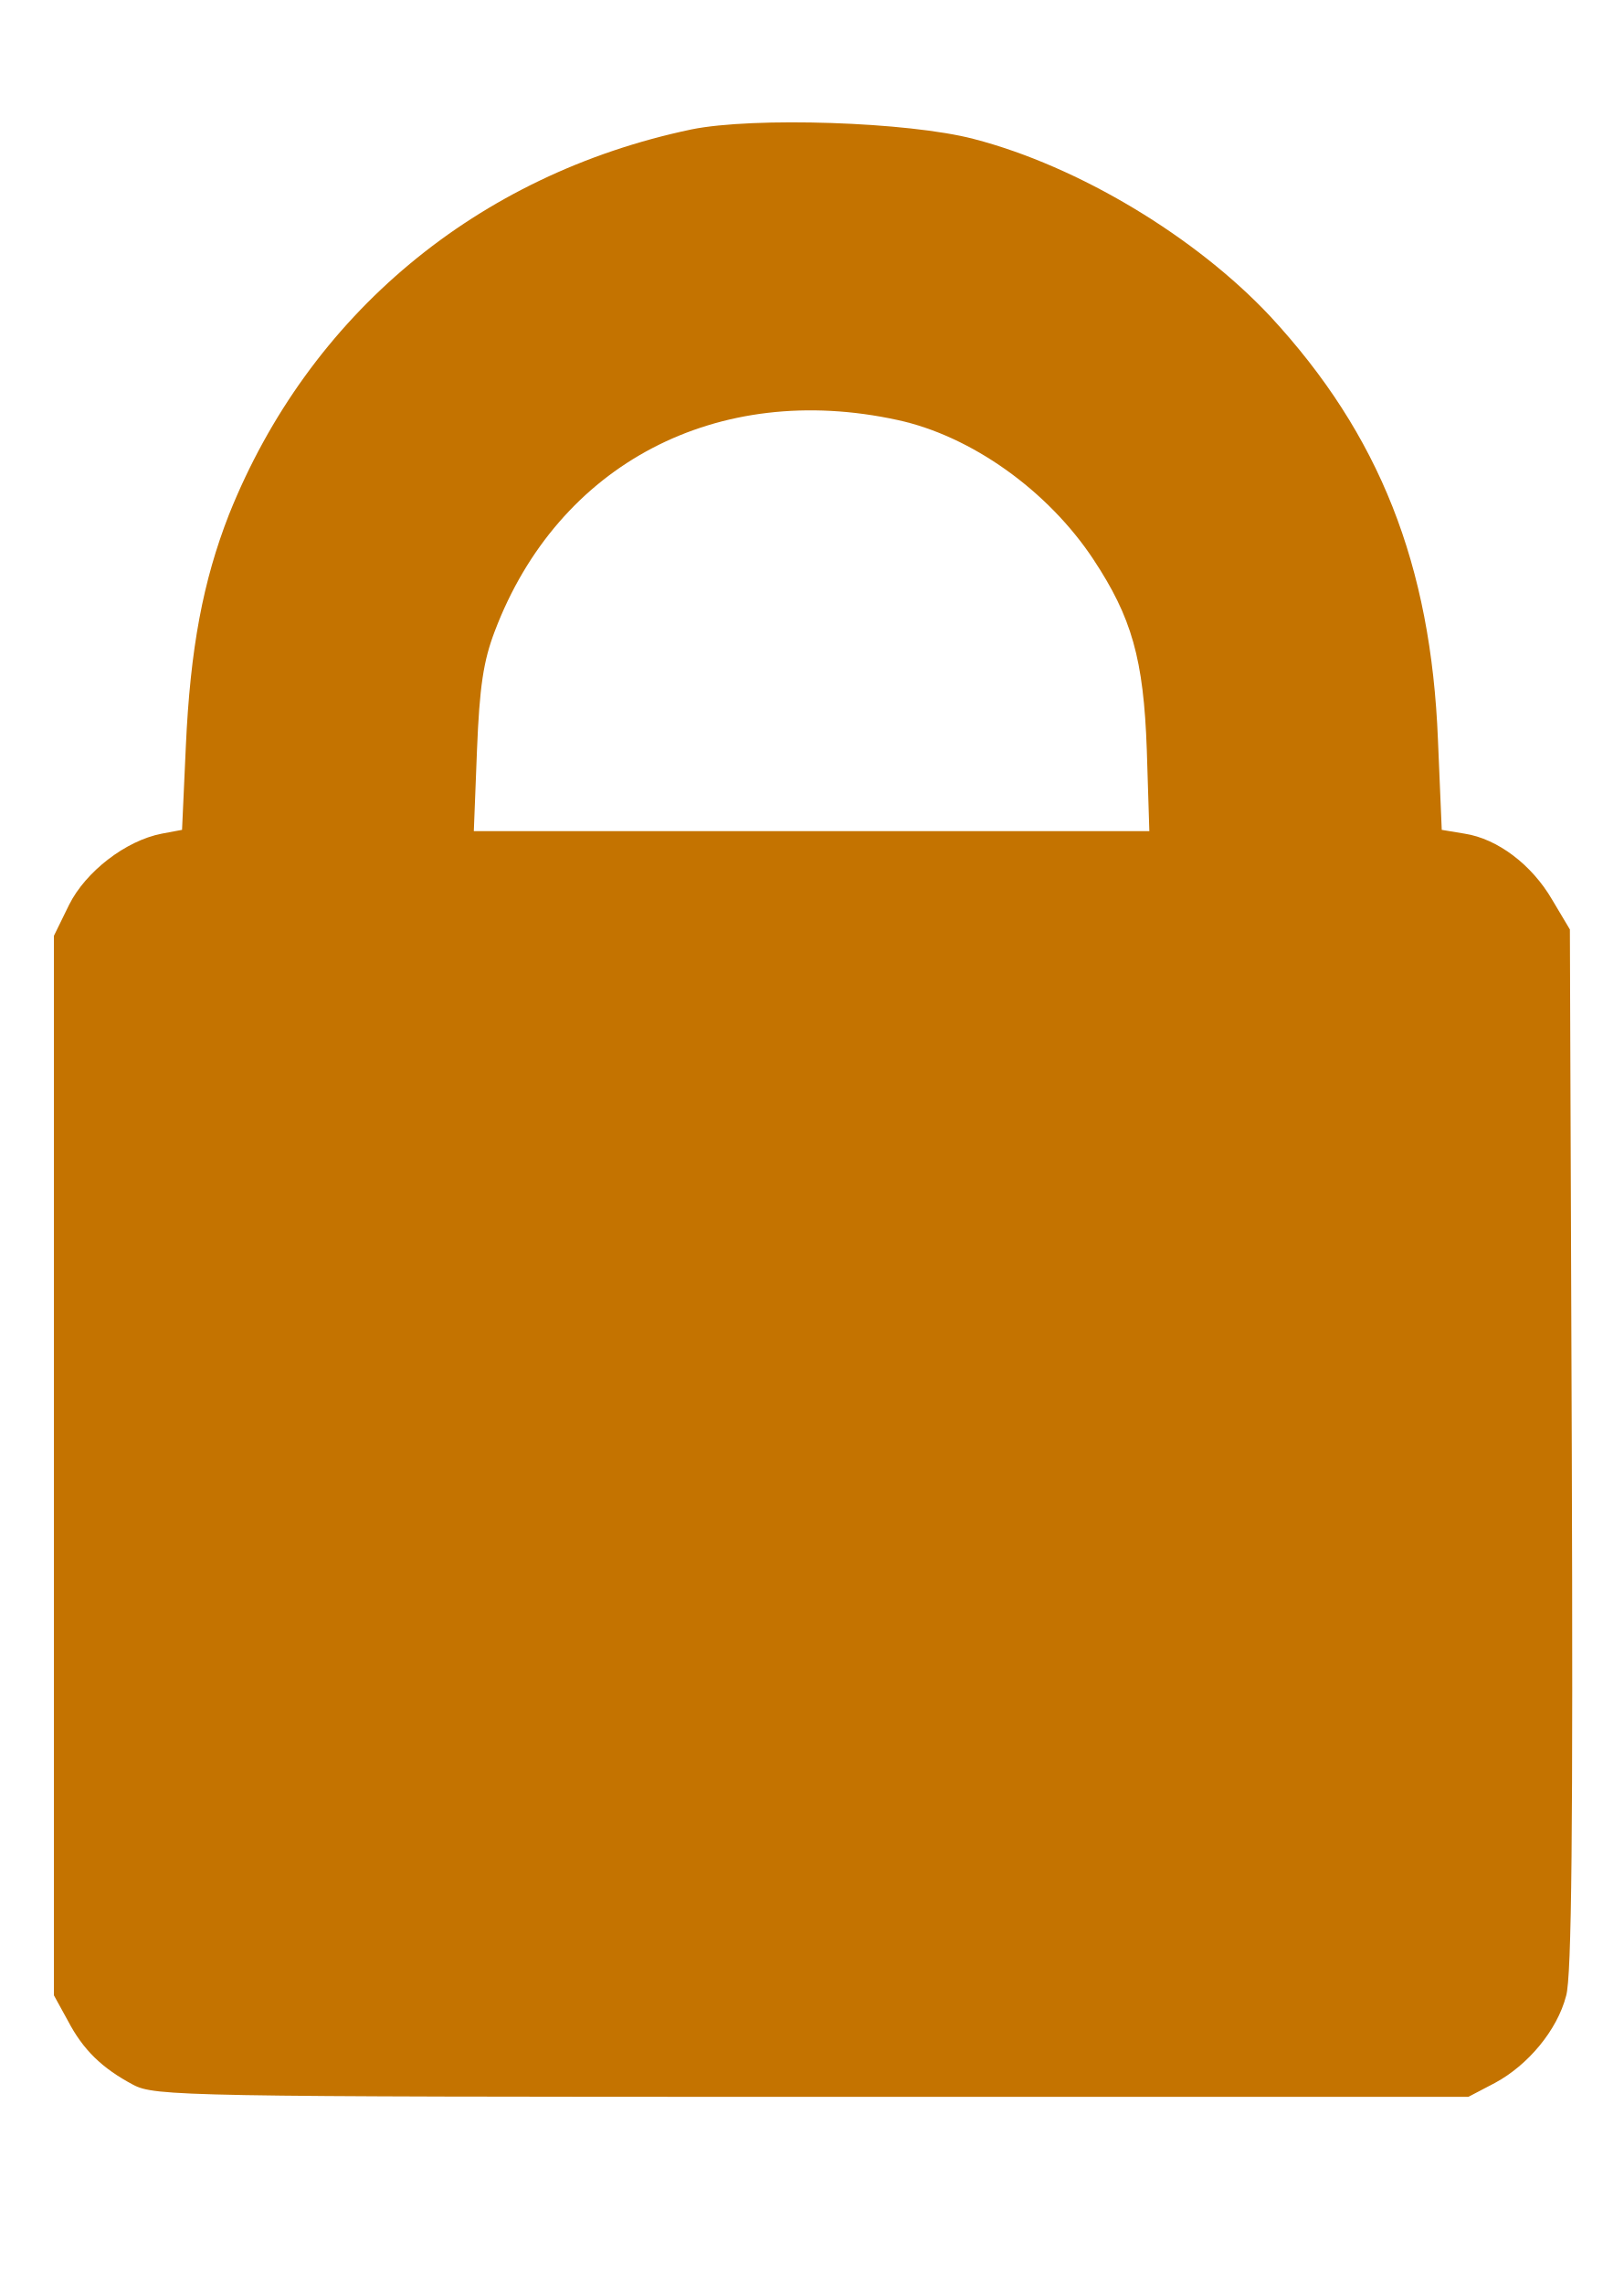
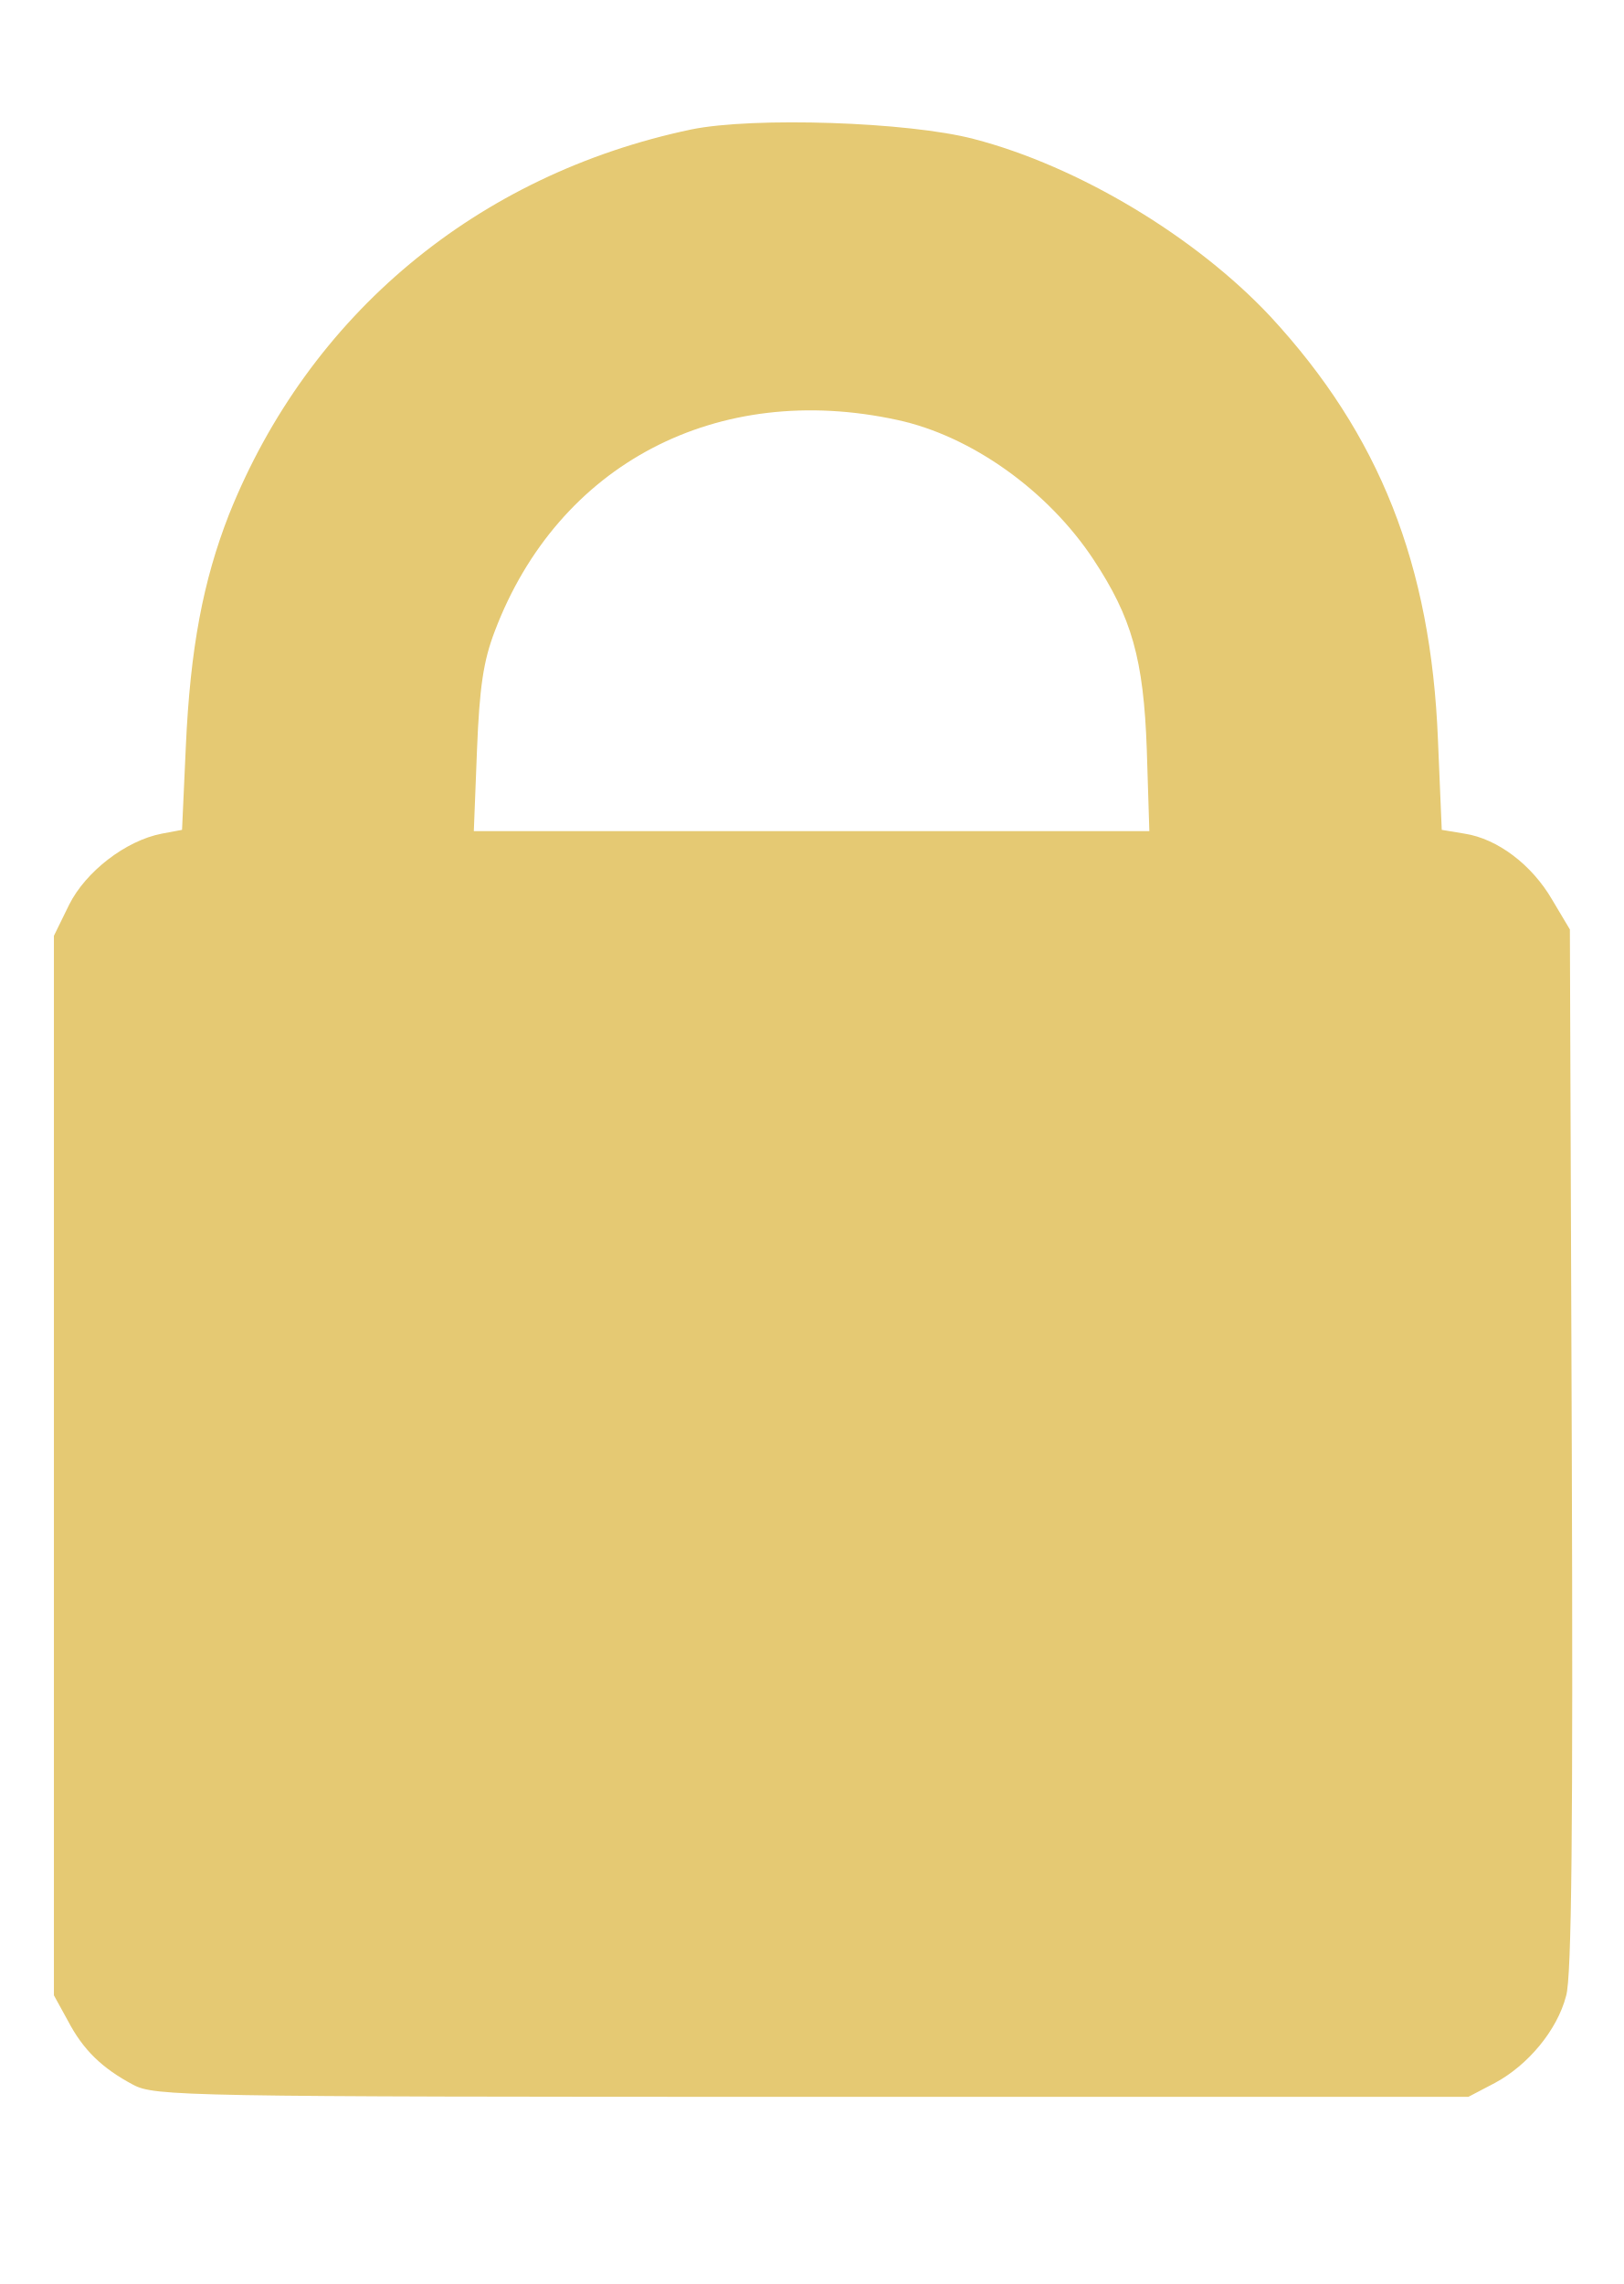
<svg xmlns="http://www.w3.org/2000/svg" version="1.0" width="256pt" height="360pt" viewBox="0 0 256 360" preserveAspectRatio="xMidYMid meet">
-   <g transform="translate(0,360) scale(0.1,-0.1)" fill="#c47300" stroke="none">
+   <g transform="translate(0,360) scale(0.1,-0.1)" fill="#e5c973" stroke="none">
    <path d="M1090 3396 c-338 -71 -603 -292 -729 -607 -41 -105 -61 -211 -68 -365 l-6 -132 -32 -6 c-57 -11 -120 -60 -146 -112 l-24 -49 0 -835 0 -835 22 -40 c24 -46 54 -75 103 -101 34 -18 79 -19 1070 -19 l1035 0 42 22 c52 28 98 83 112 137 9 29 11 270 9 861 l-3 820 -28 47 c-32 55 -86 96 -138 104 l-36 6 -6 142 c-11 276 -92 481 -264 667 -117 125 -302 237 -468 280 -103 27 -347 35 -445 15z m325 -458 c116 -25 237 -111 309 -220 60 -91 79 -156 84 -300 l4 -128 -532 0 -533 0 5 128 c4 99 10 140 28 187 100 264 351 395 635 333z" />
  </g>
</svg>
